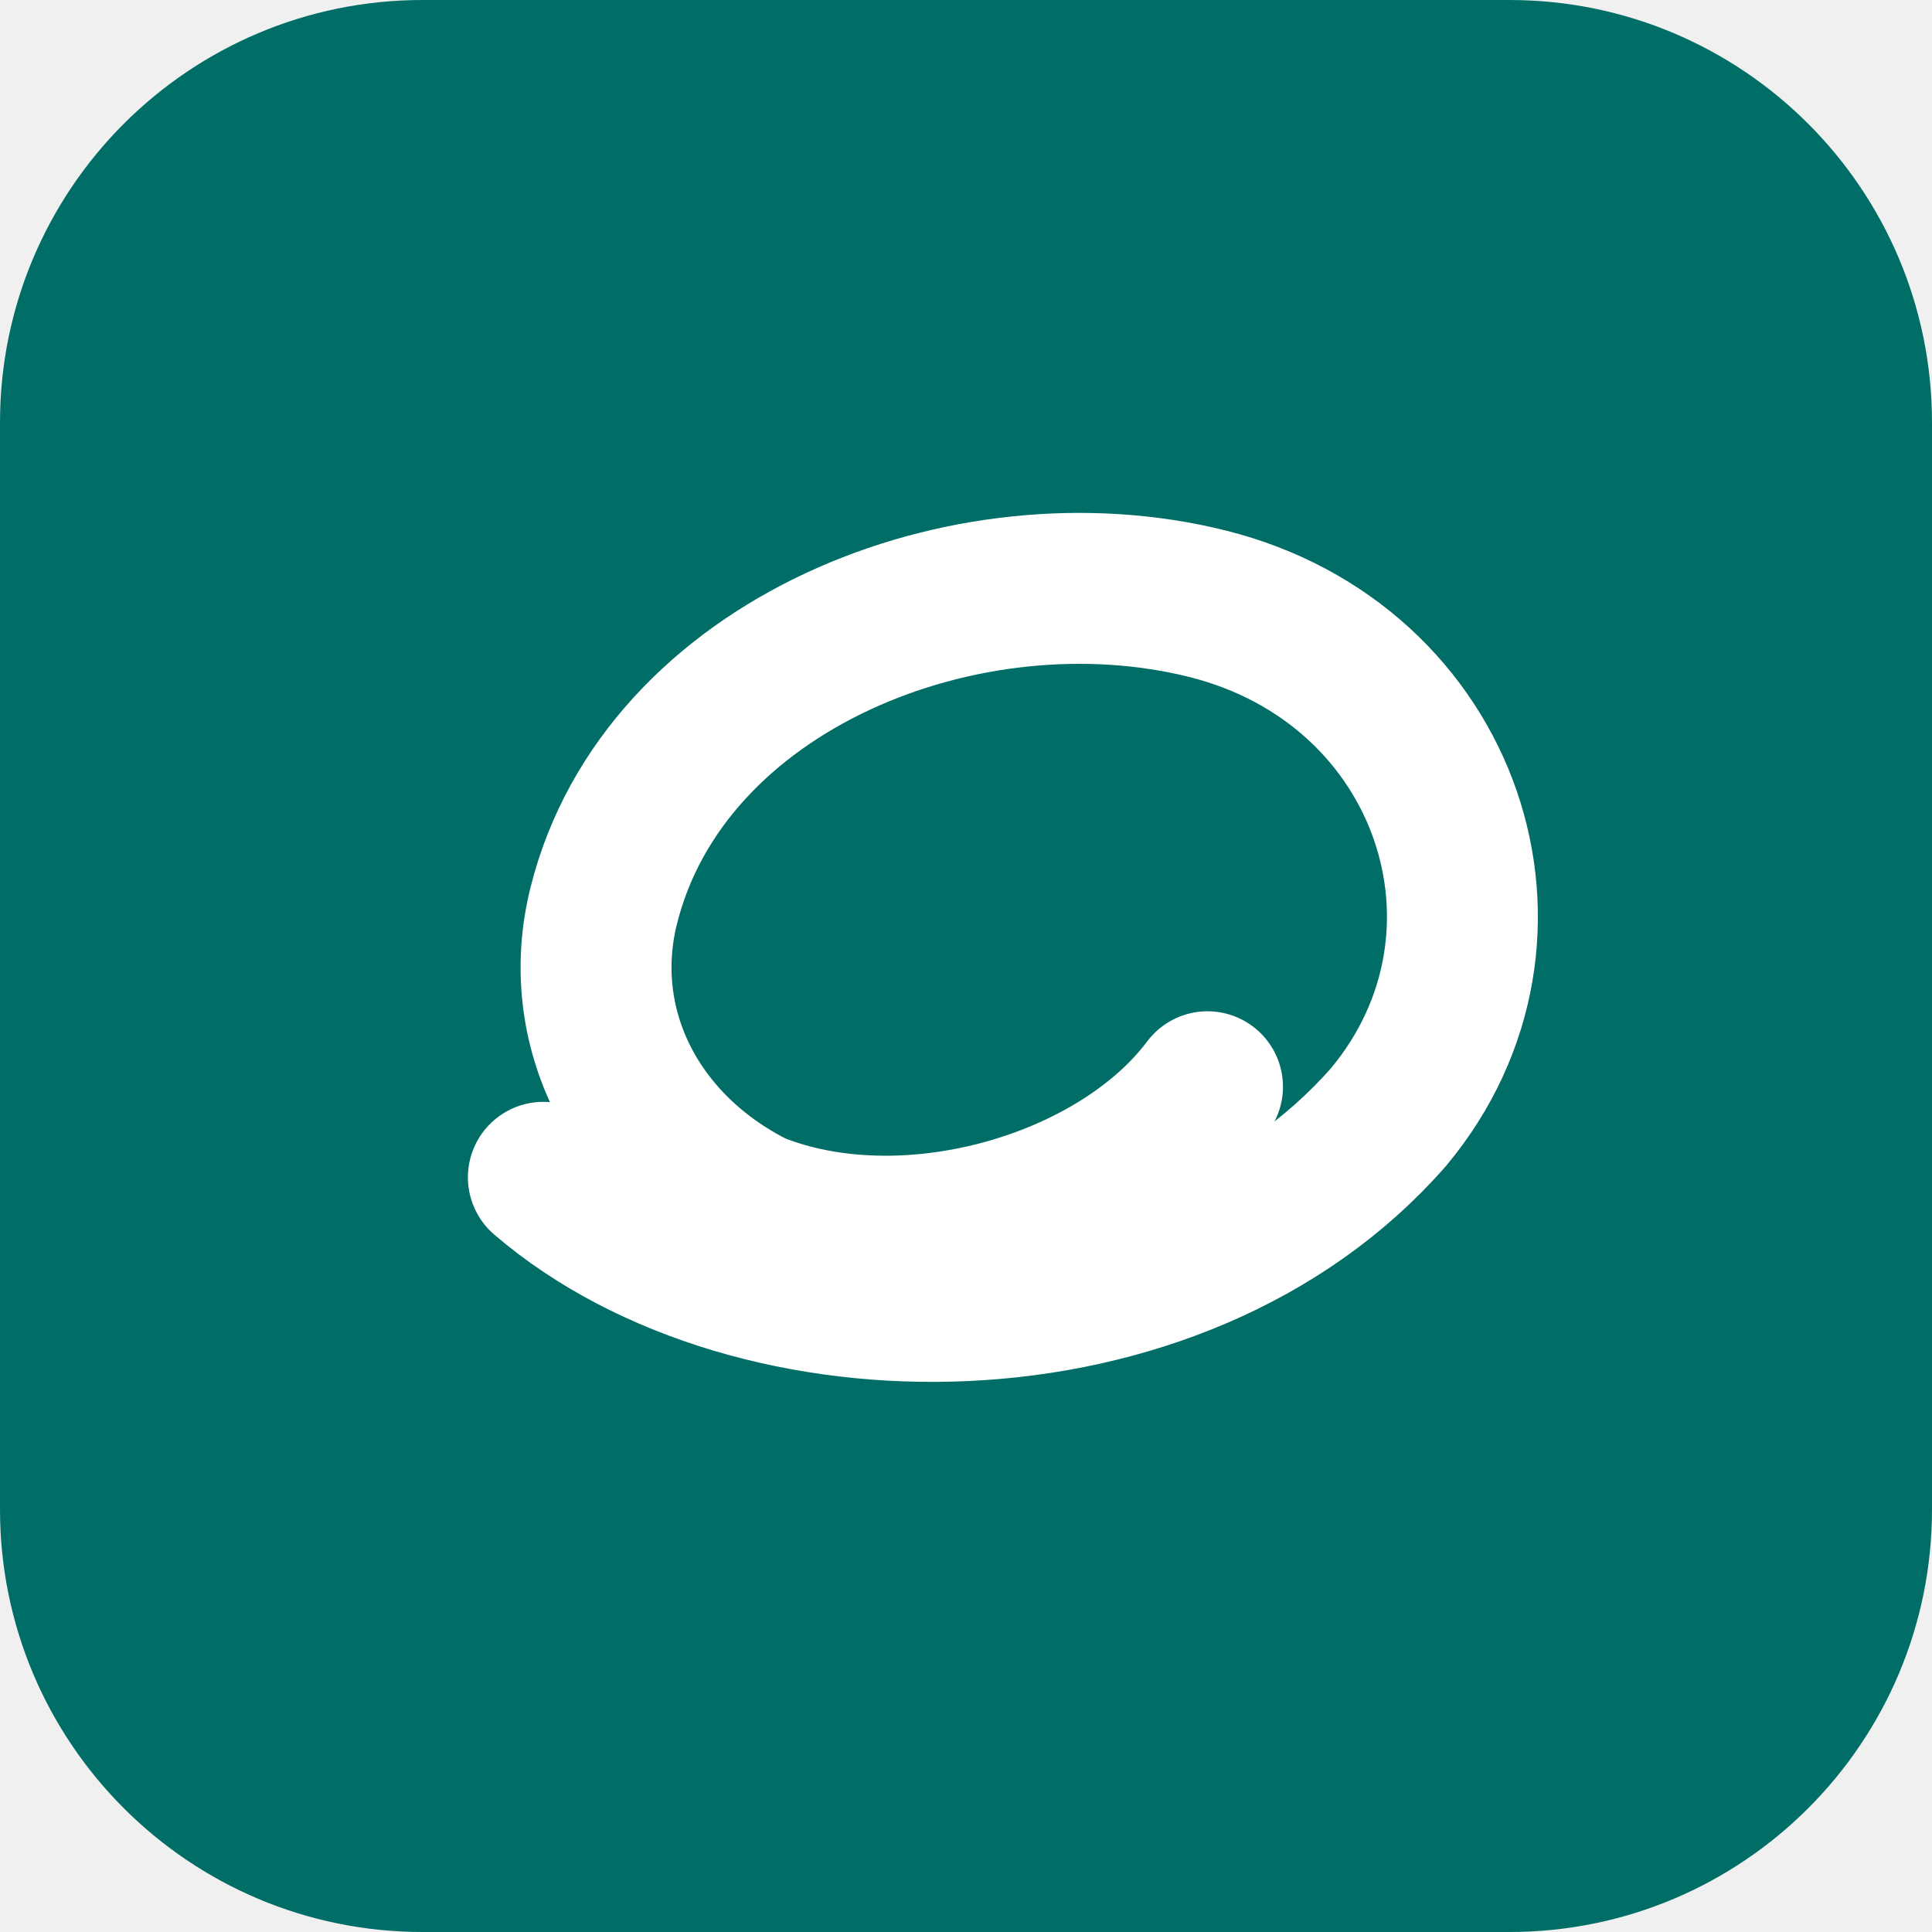
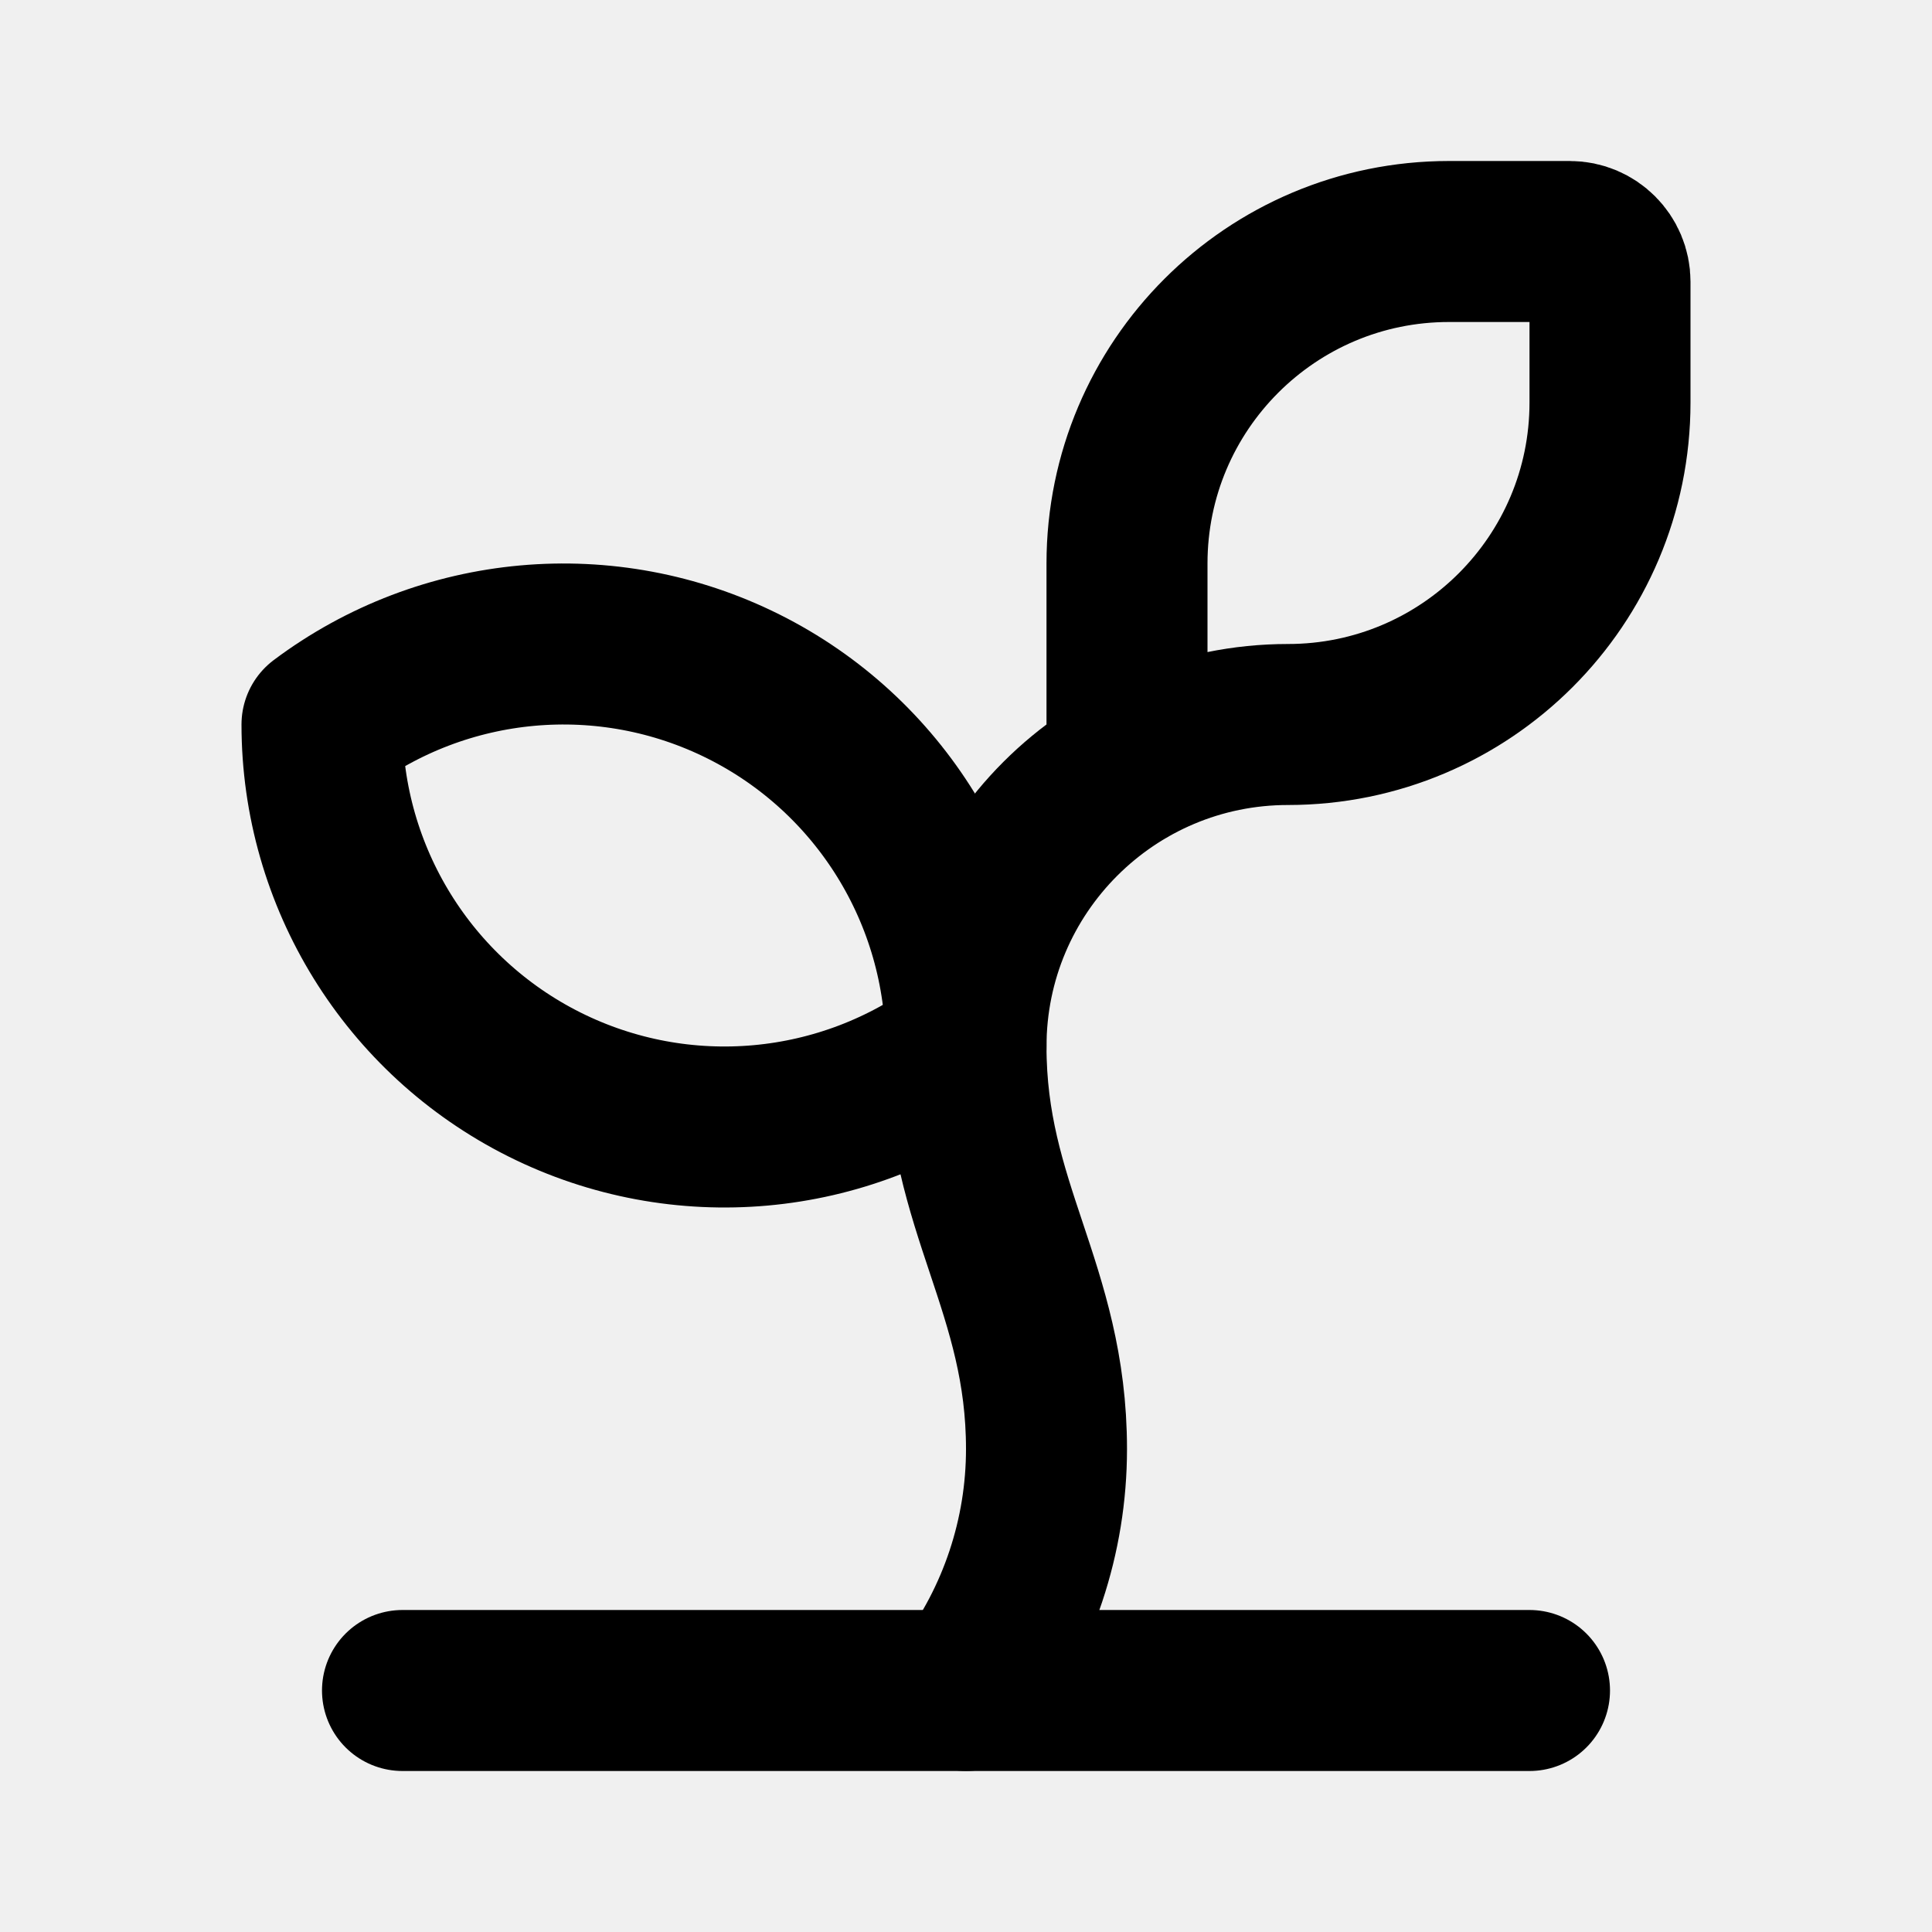
- <svg xmlns="http://www.w3.org/2000/svg" viewBox="0 0 64 64">
-   <rect width="64" height="64" rx="14" fill="#006d67" />
-   <path d="M18 39c7 6 21 6 28-2 5-6 2-15-6-17-8-2-18 2-20 10-1 4 1 8 5 10 5 2 12 0 15-4" fill="none" stroke="#ffffff" stroke-width="5" stroke-linecap="round" stroke-linejoin="round" />
+ <svg xmlns="http://www.w3.org/2000/svg" width="24" height="24" viewBox="0 0 24 24" fill="none" stroke="currentColor" stroke-width="2" stroke-linecap="round" stroke-linejoin="round" class="lucide lucide-sprout-icon lucide-sprout">
+   <path d="M14 9.536V7a4 4 0 0 1 4-4h1.5a.5.5 0 0 1 .5.5V5a4 4 0 0 1-4 4 4 4 0 0 0-4 4c0 2 1 3 1 5a5 5 0 0 1-1 3" />
+   <path d="M4 9a5 5 0 0 1 8 4 5 5 0 0 1-8-4" />
+   <path d="M5 21h14" />
</svg>
